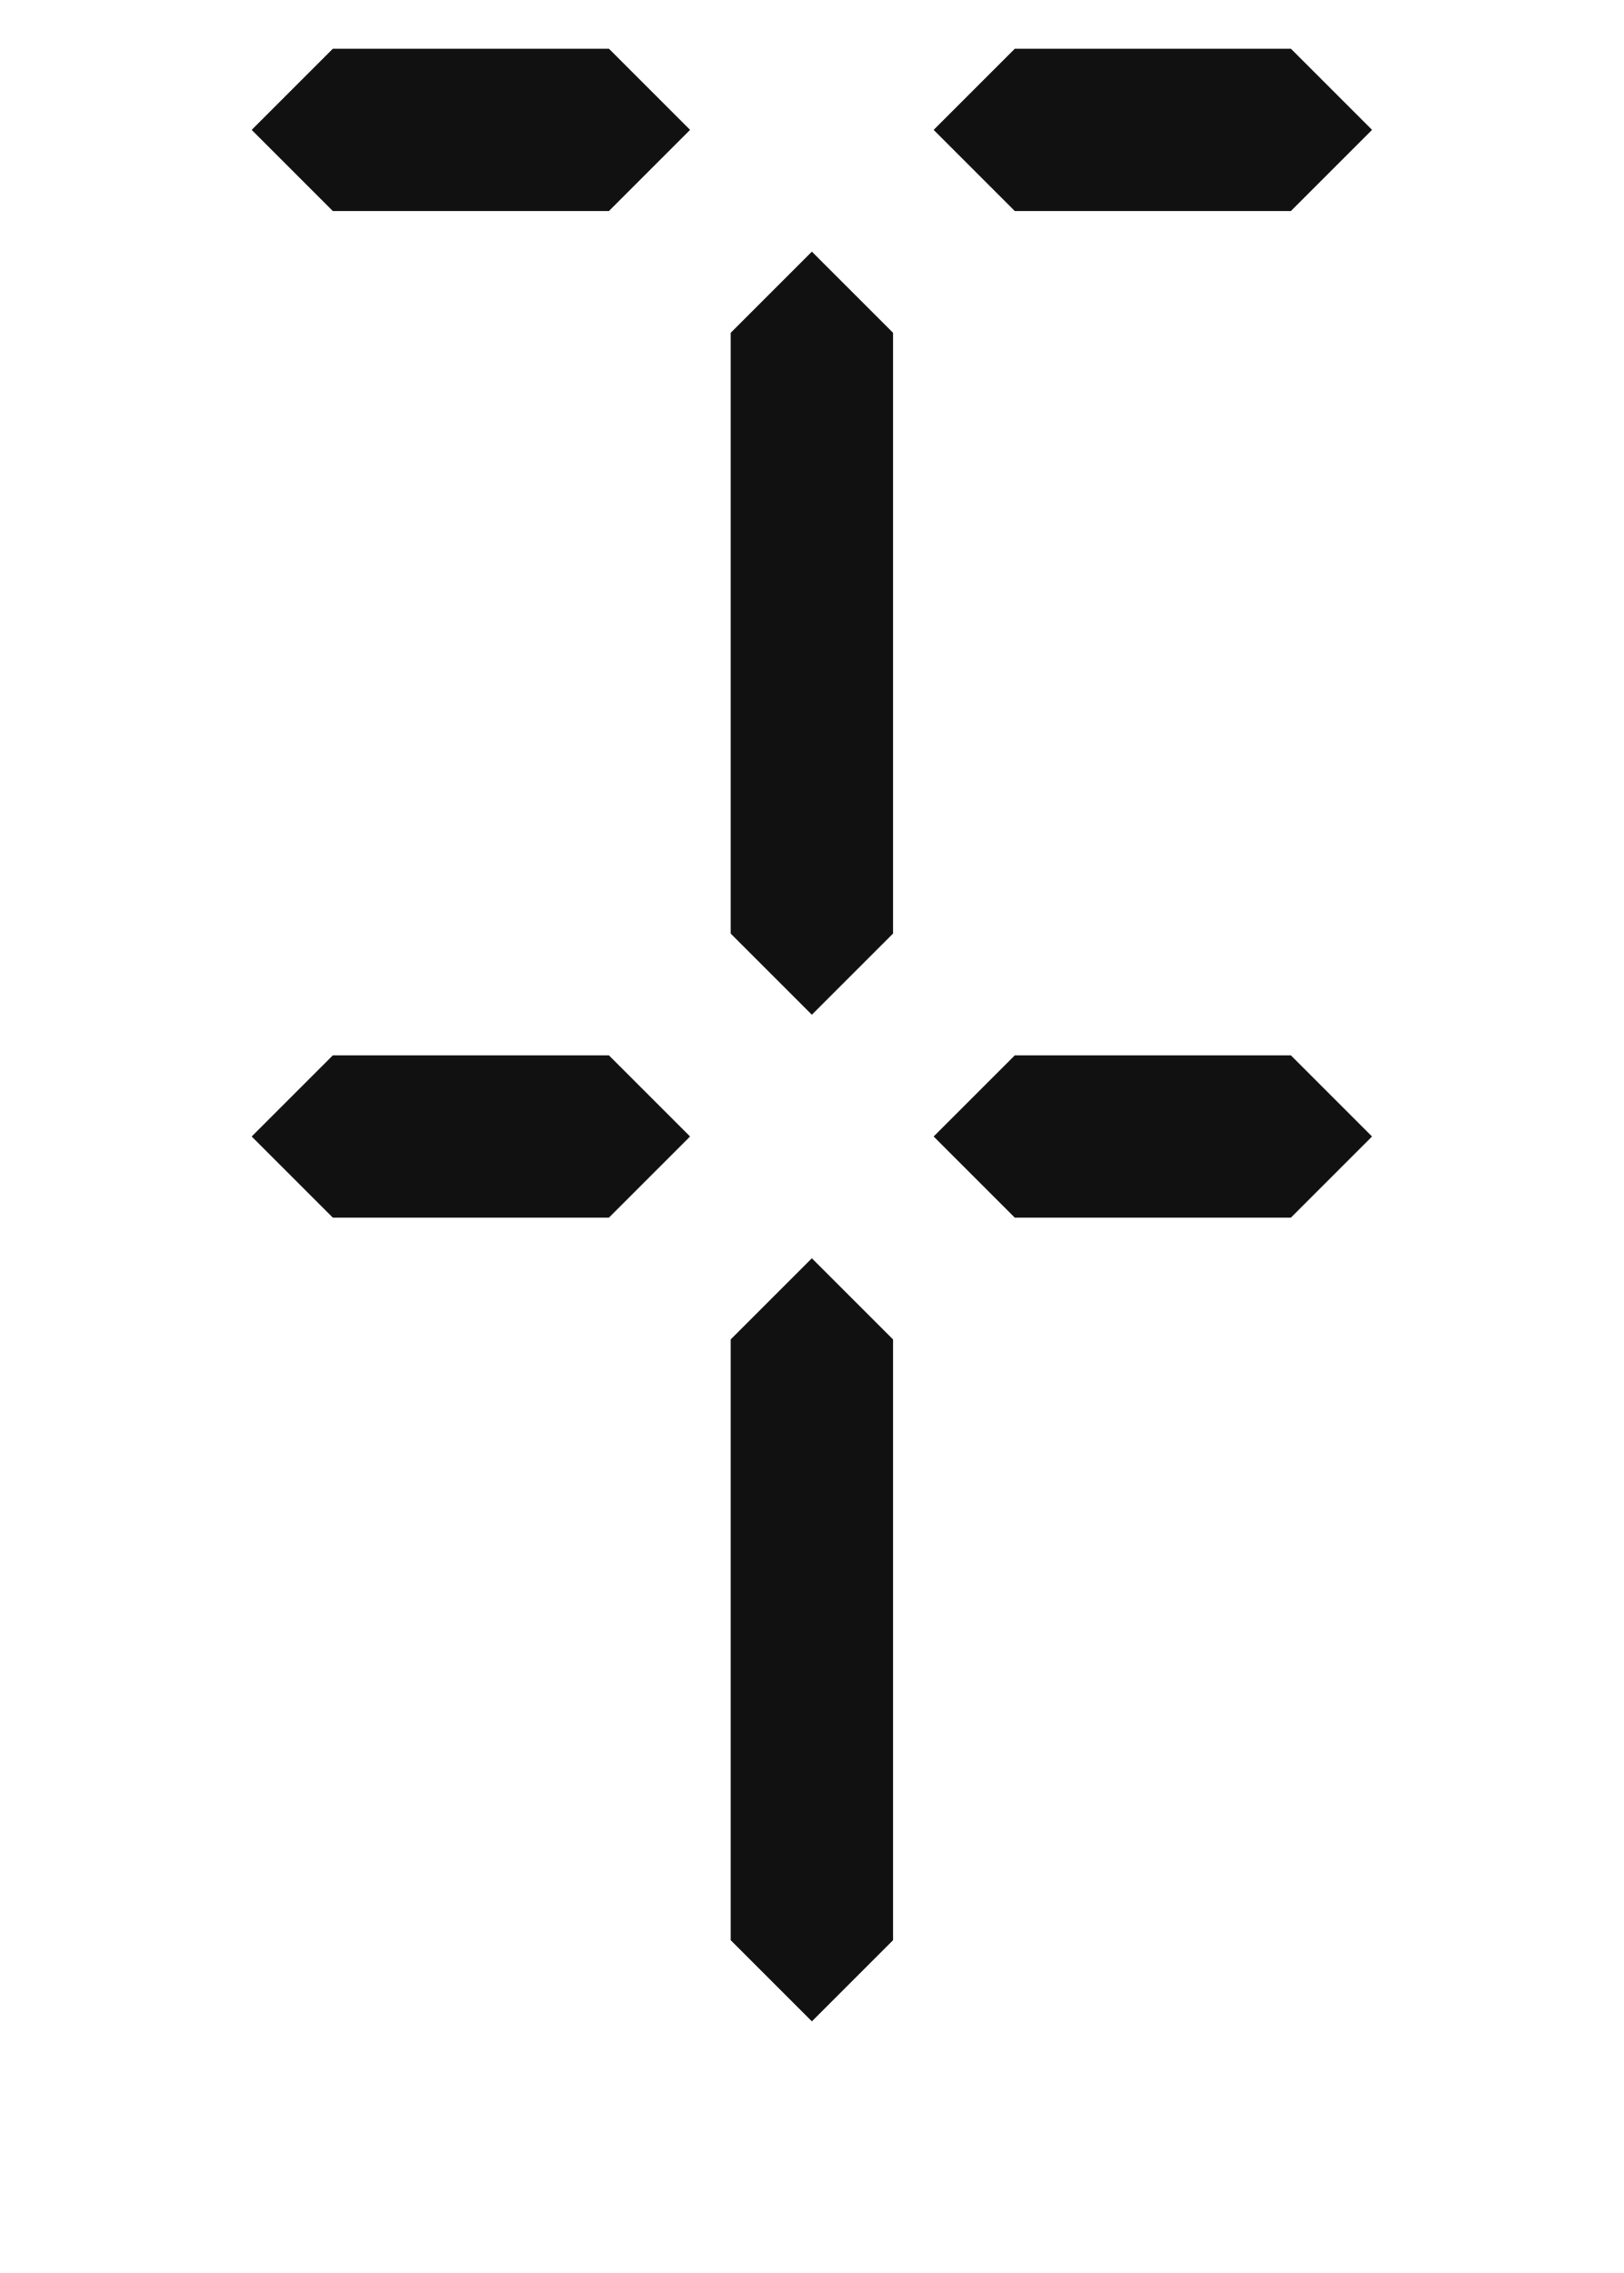
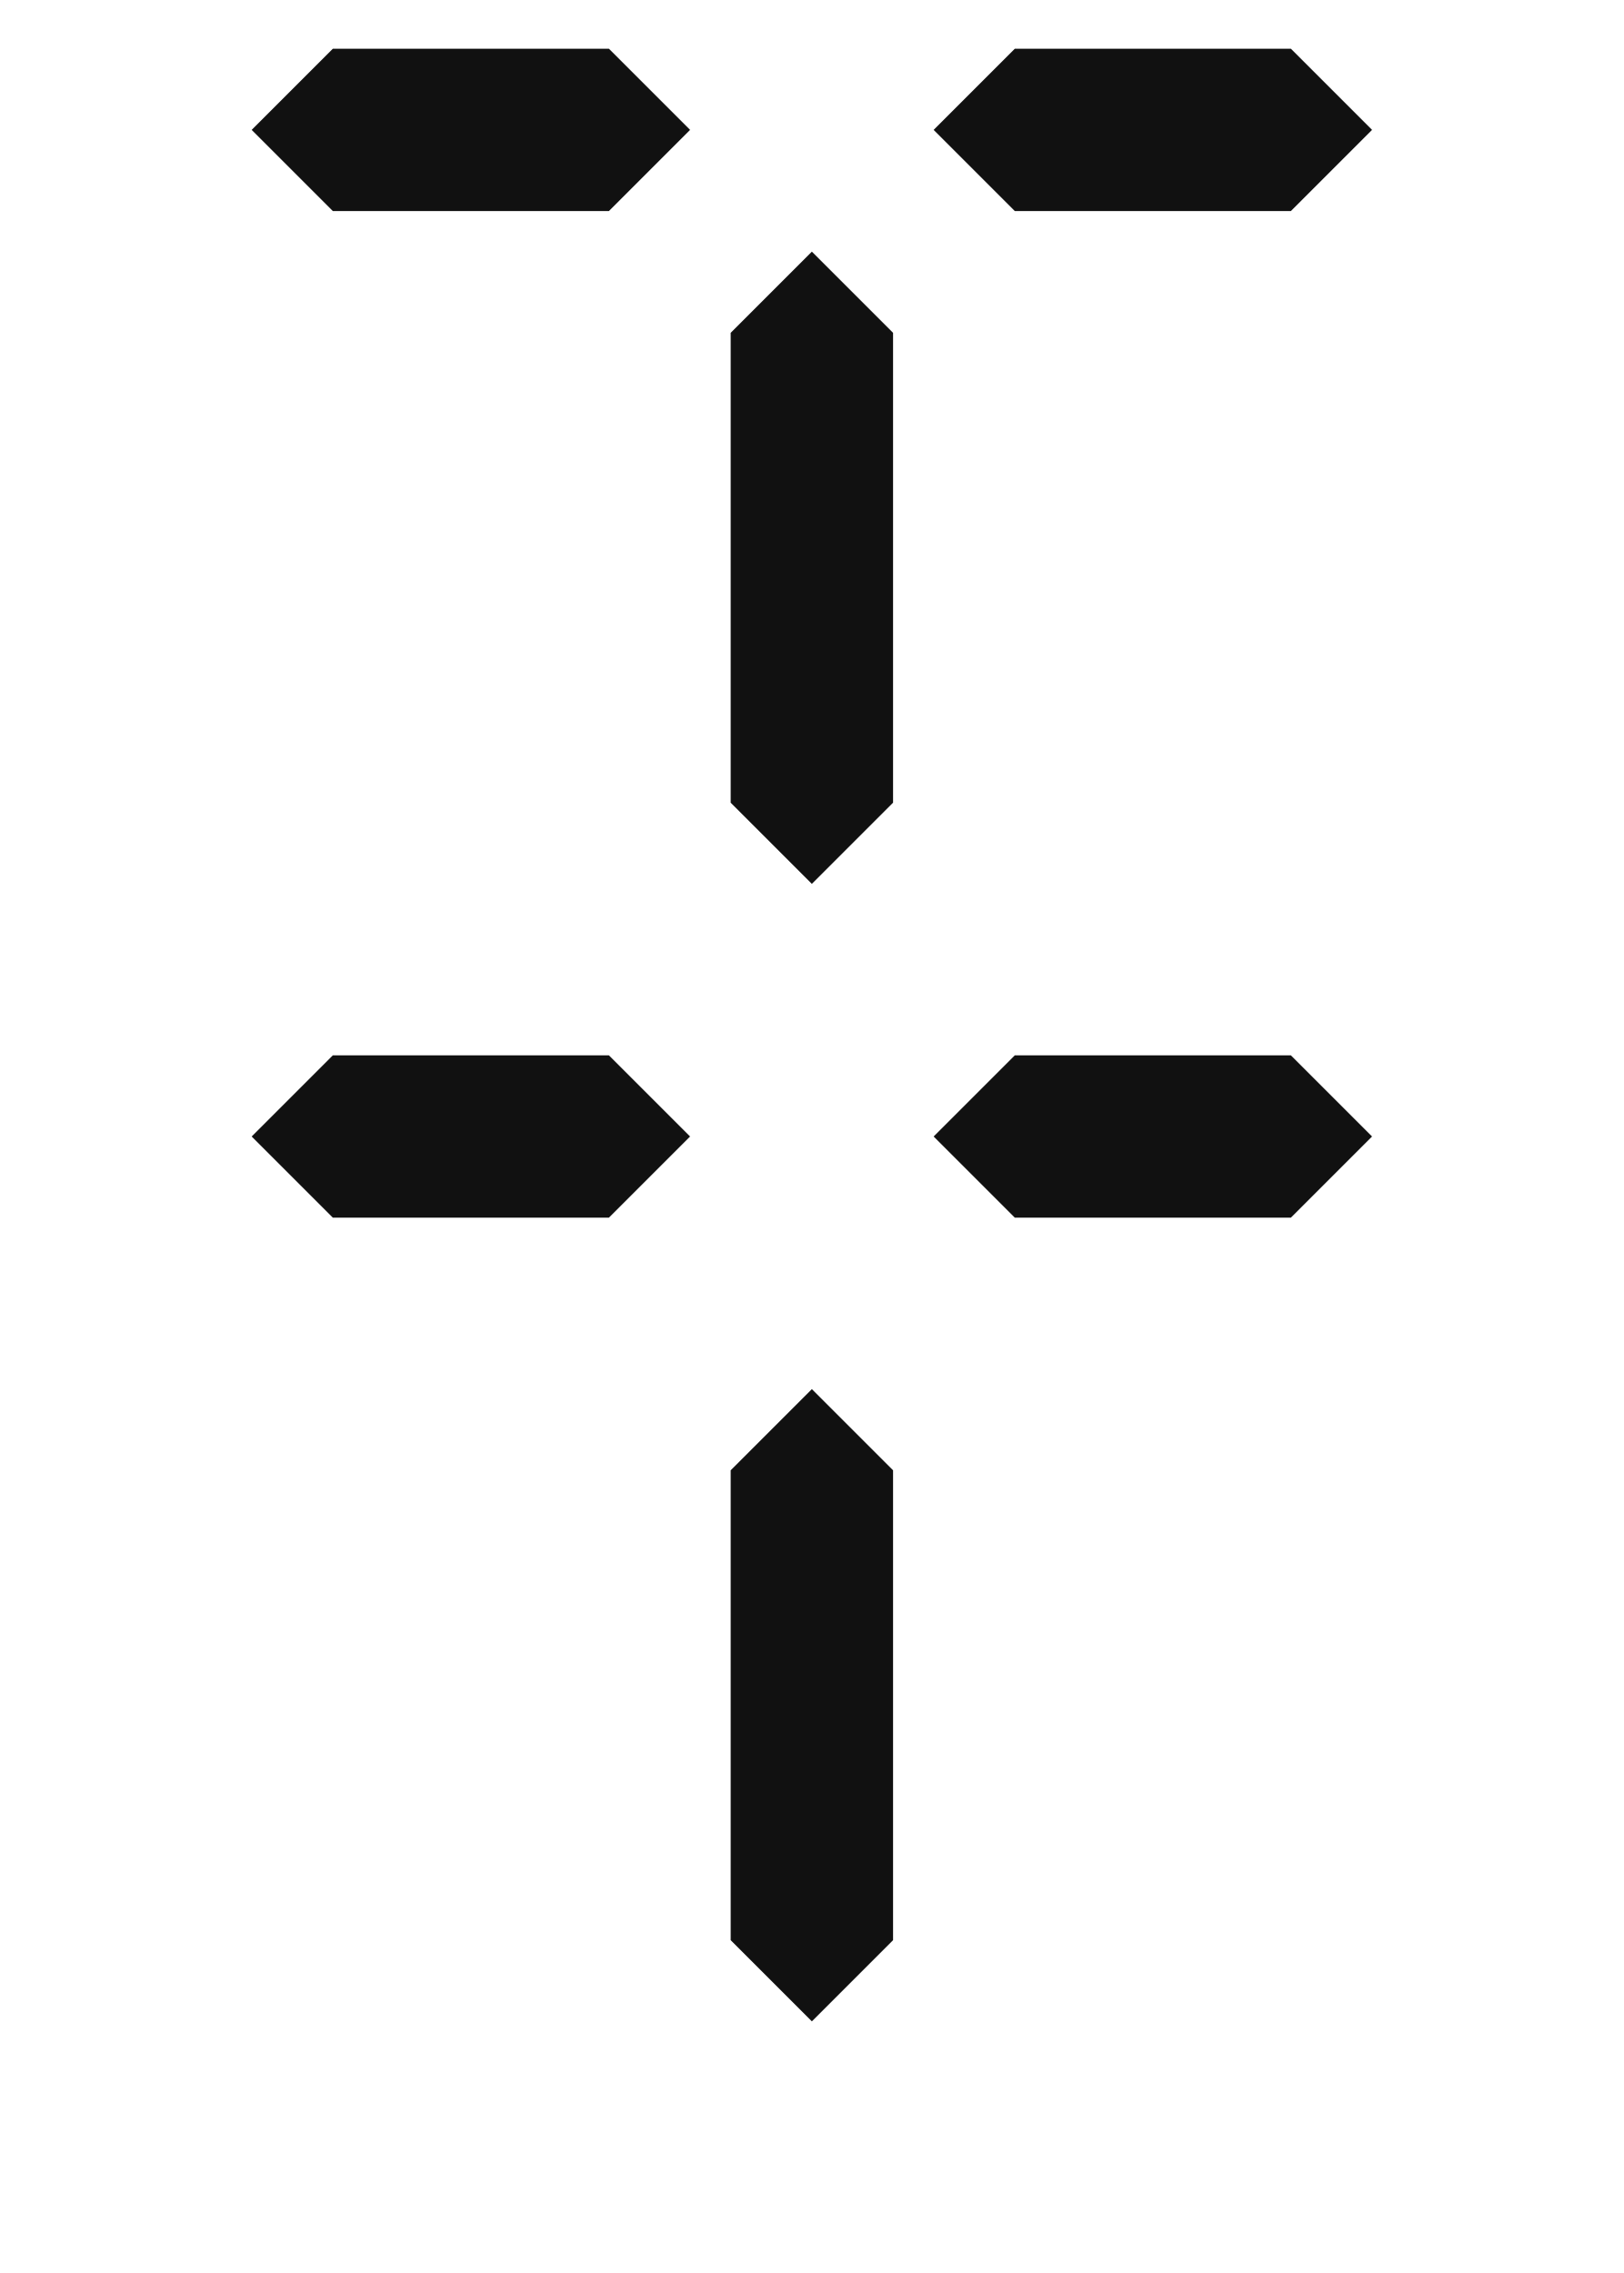
<svg xmlns="http://www.w3.org/2000/svg" viewBox="0 0 100 140" width="100" height="140">
  <polygon data-seg="0" points="15.50,8.00 20.50,13.00 37.50,13.00 42.50,8.00 37.50,3.00 20.50,3.00" fill="#111111" />
  <polygon data-seg="1" points="57.50,8.00 62.50,13.00 79.50,13.00 84.50,8.00 79.50,3.00 62.50,3.00" fill="#111111" />
-   <polygon data-seg="4" points="50.00,15.50 45.00,20.50 45.00,57.50 50.00,62.50 55.00,57.50 55.00,20.50" fill="#111111" />
+   <polygon data-seg="4" points="50.00,15.50 45.00,20.50 45.00,49.44 50.00,54.44 55.00,49.44 55.00,20.50" fill="#111111" />
  <polygon data-seg="7" points="15.50,70.00 20.50,75.00 37.50,75.00 42.50,70.00 37.50,65.00 20.50,65.00" fill="#111111" />
  <polygon data-seg="8" points="57.50,70.00 62.50,75.00 79.50,75.00 84.50,70.00 79.50,65.00 62.50,65.00" fill="#111111" />
-   <polygon data-seg="B" points="50.00,77.50 45.00,82.50 45.00,119.50 50.00,124.50 55.00,119.50 55.00,82.50" fill="#111111" />
+   <polygon data-seg="B" points="50.00,85.56 45.00,90.56 45.00,119.50 50.00,124.50 55.00,119.50 55.00,90.56" fill="#111111" />
</svg>
